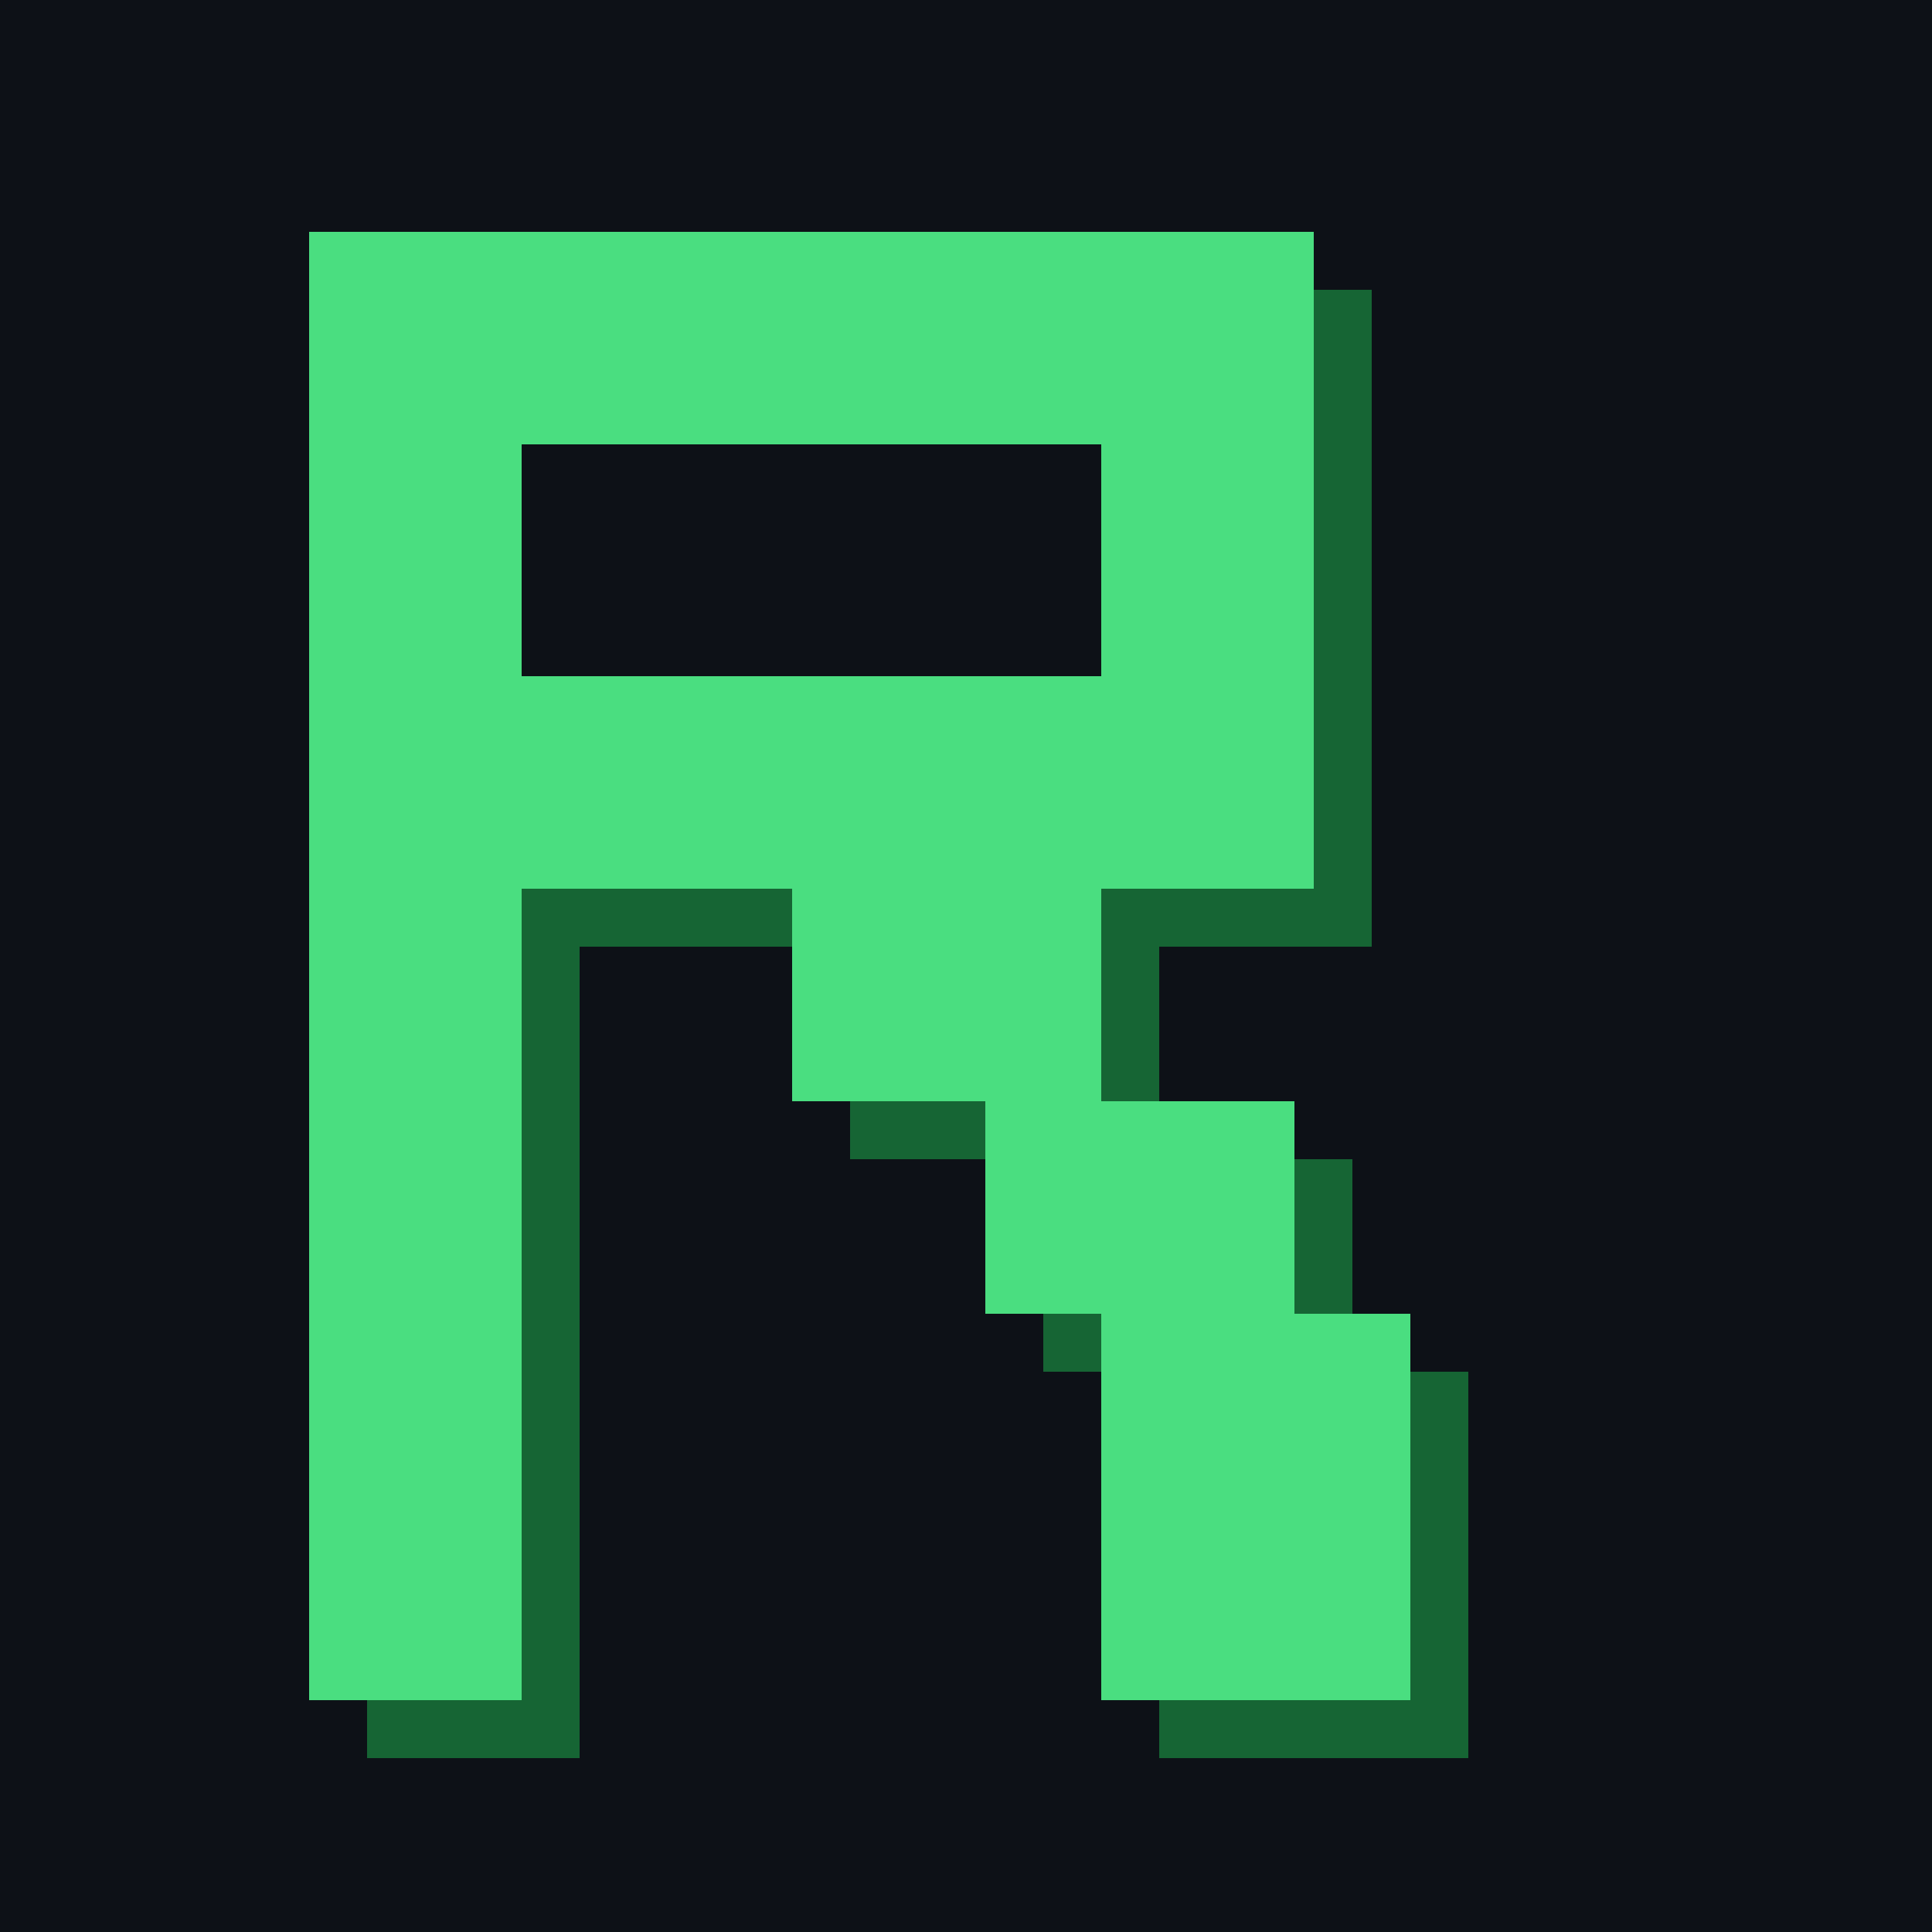
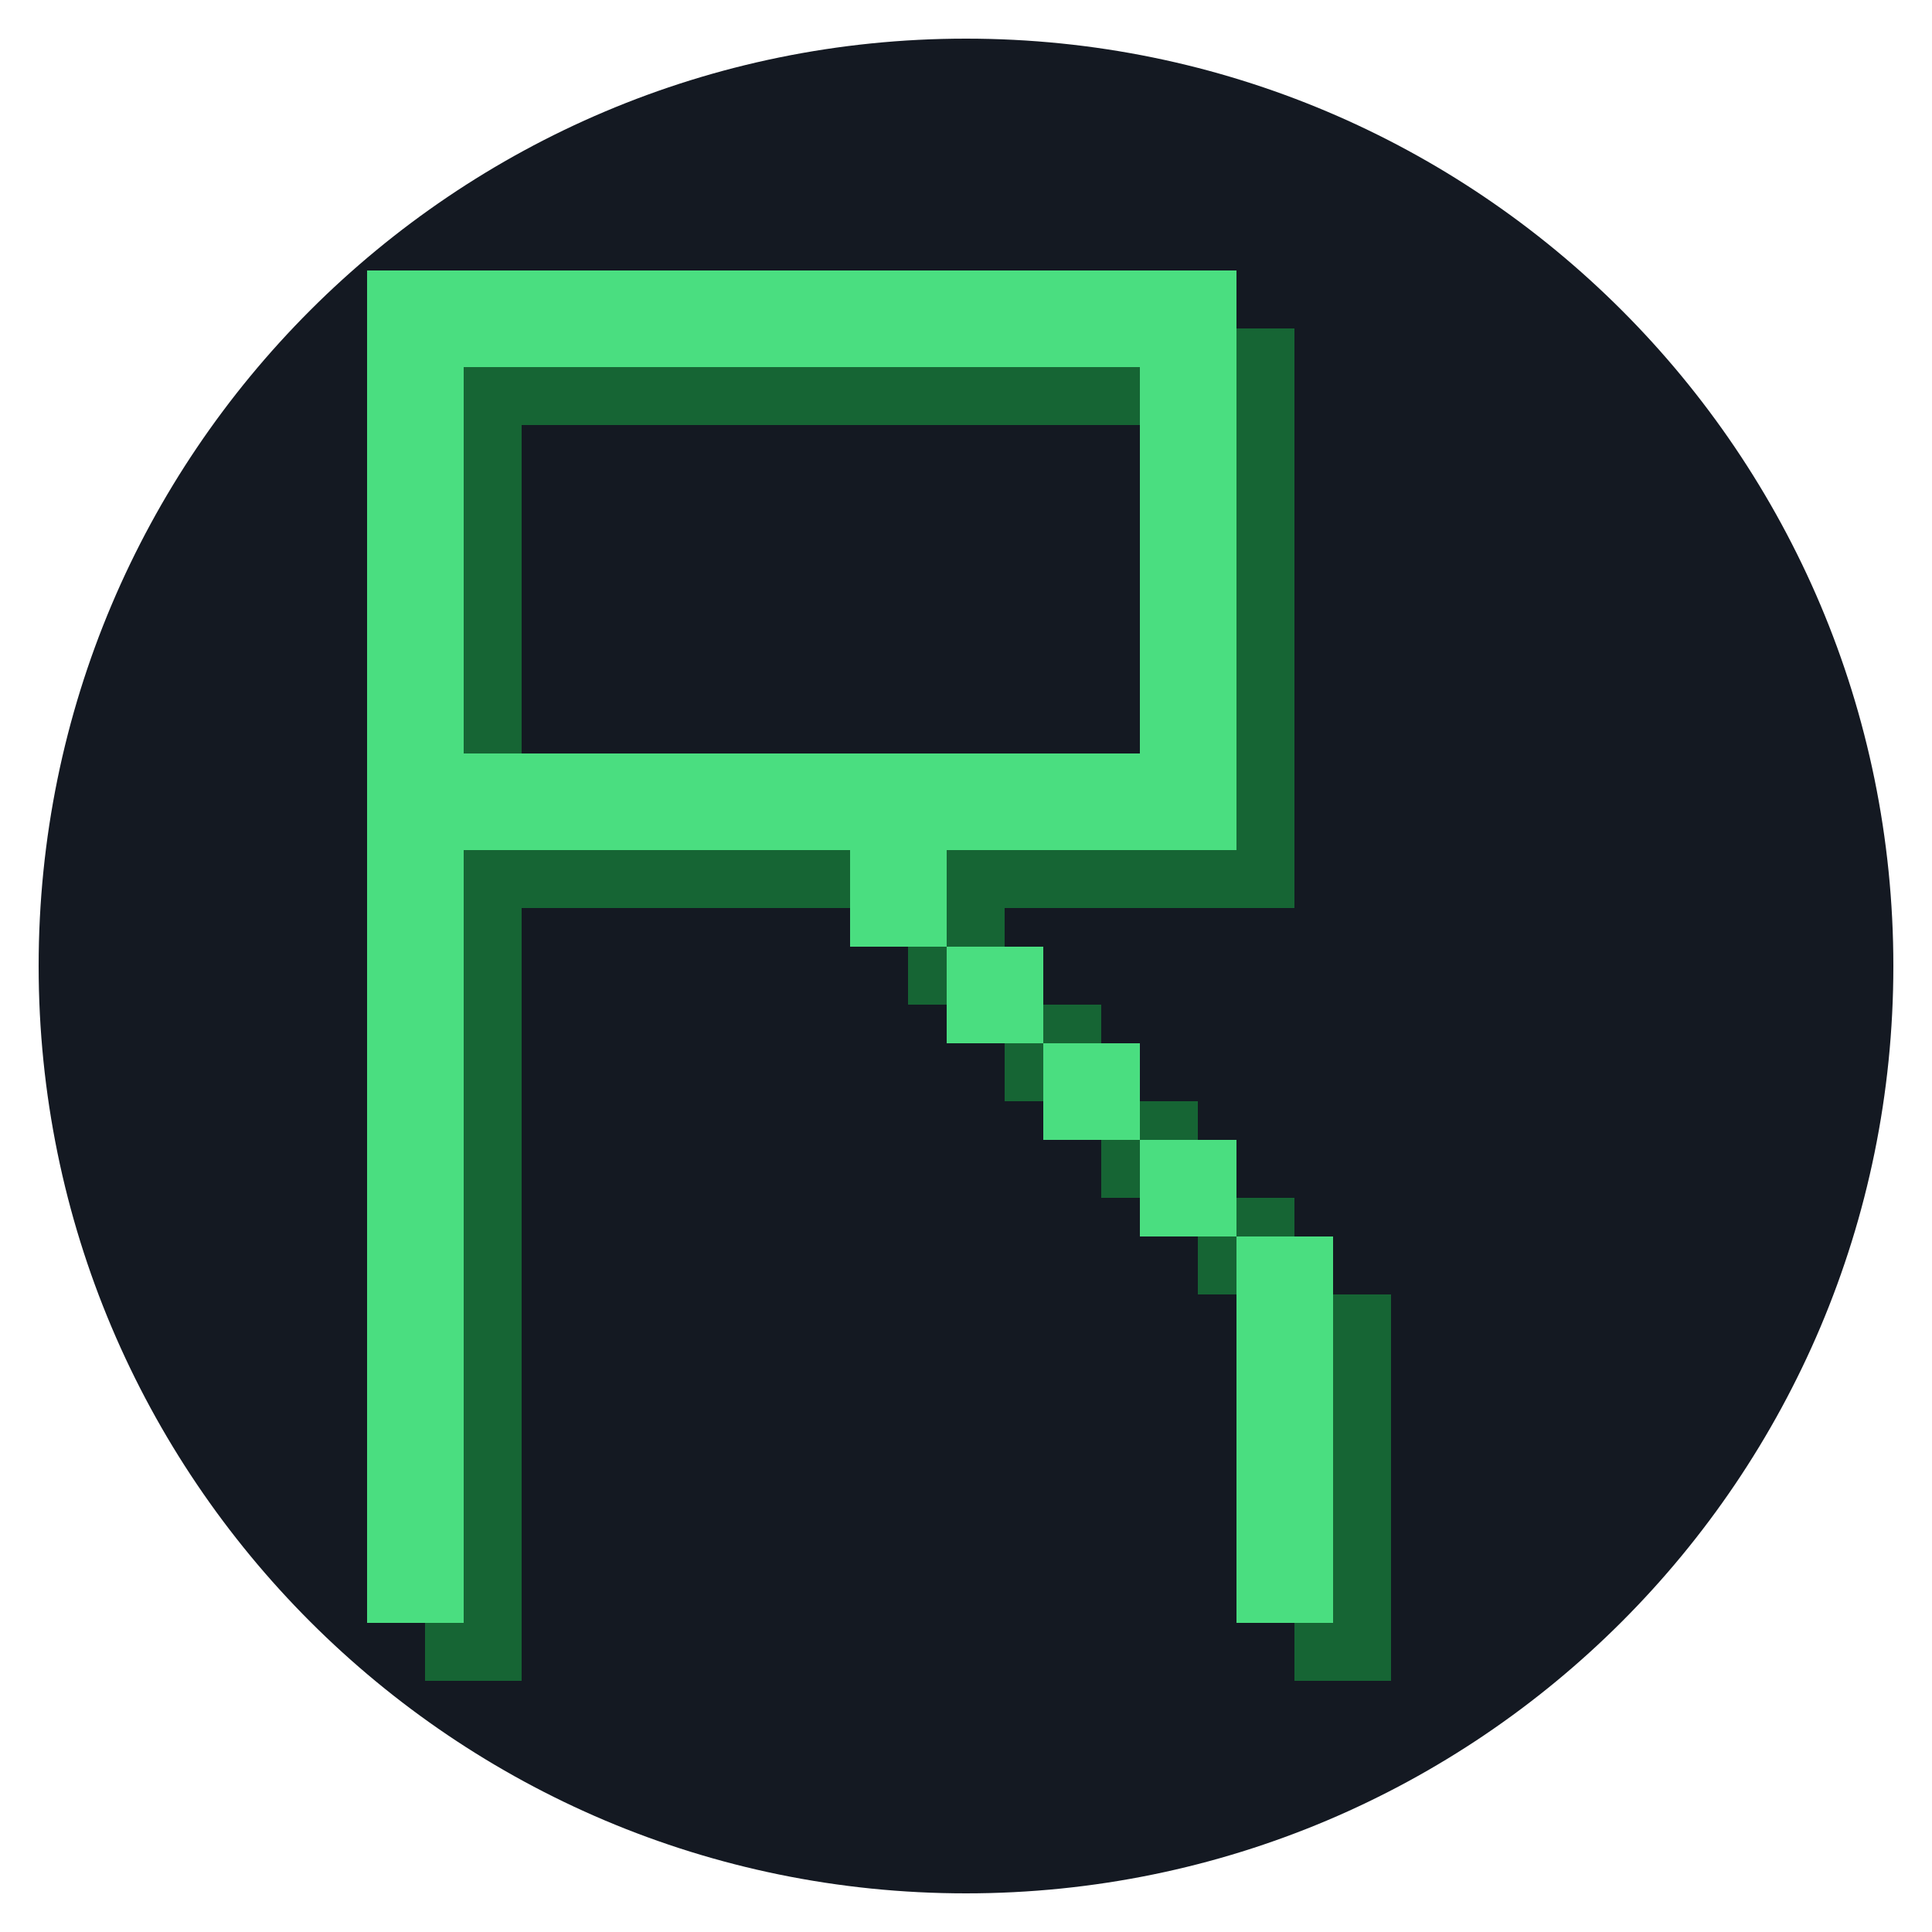
<svg xmlns="http://www.w3.org/2000/svg" viewBox="0 0 100 100">
-   <rect width="100" height="100" fill="#0d1117" />
-   <rect x="19" y="15" width="11" height="76" fill="#166534" />
-   <rect x="19" y="15" width="52" height="11" fill="#166534" />
-   <rect x="60" y="15" width="11" height="34" fill="#166534" />
-   <rect x="19" y="38" width="52" height="11" fill="#166534" />
-   <rect x="44" y="49" width="16" height="11" fill="#166534" />
-   <rect x="54" y="60" width="16" height="11" fill="#166534" />
-   <rect x="60" y="71" width="16" height="20" fill="#166534" />
-   <rect x="16" y="12" width="11" height="76" fill="#4ade80" />
-   <rect x="16" y="12" width="52" height="11" fill="#4ade80" />
-   <rect x="57" y="12" width="11" height="34" fill="#4ade80" />
-   <rect x="16" y="35" width="52" height="11" fill="#4ade80" />
-   <rect x="41" y="46" width="16" height="11" fill="#4ade80" />
-   <rect x="51" y="57" width="16" height="11" fill="#4ade80" />
-   <rect x="57" y="68" width="16" height="20" fill="#4ade80" />
-   <rect x="27" y="23" width="30" height="12" fill="#0d1117" />
+   <defs>
+     <clipPath id="c">
+       <circle cx="50" cy="50" r="48" />
+     </clipPath>
+   </defs>
+   <circle cx="50" cy="50" r="48" fill="#141922" />
+   <g clip-path="url(#c)">
+     <rect x="22" y="17" width="10" height="5" fill="#166534" />
+     <rect x="22" y="22" width="5" height="5" fill="#166534" />
+     <rect x="22" y="27" width="5" height="5" fill="#166534" />
+     <rect x="22" y="32" width="5" height="5" fill="#166534" />
+     <rect x="22" y="37" width="5" height="5" fill="#166534" />
+     <rect x="22" y="42" width="10" height="5" fill="#166534" />
+     <rect x="22" y="47" width="5" height="5" fill="#166534" />
+     <rect x="22" y="52" width="5" height="5" fill="#166534" />
+     <rect x="22" y="57" width="5" height="5" fill="#166534" />
+     <rect x="22" y="62" width="5" height="5" fill="#166534" />
+     <rect x="22" y="67" width="5" height="5" fill="#166534" />
+     <rect x="22" y="72" width="5" height="5" fill="#166534" />
+     <rect x="22" y="77" width="5" height="5" fill="#166534" />
+     <rect x="22" y="82" width="5" height="5" fill="#166534" />
+     <rect x="27" y="17" width="5" height="5" fill="#166534" />
+     <rect x="32" y="17" width="5" height="5" fill="#166534" />
+     <rect x="37" y="17" width="5" height="5" fill="#166534" />
+     <rect x="42" y="17" width="5" height="5" fill="#166534" />
+     <rect x="47" y="17" width="5" height="5" fill="#166534" />
+     <rect x="52" y="17" width="5" height="5" fill="#166534" />
+     <rect x="57" y="17" width="5" height="5" fill="#166534" />
+     <rect x="62" y="17" width="5" height="5" fill="#166534" />
+     <rect x="62" y="22" width="5" height="5" fill="#166534" />
+     <rect x="62" y="27" width="5" height="5" fill="#166534" />
+     <rect x="62" y="32" width="5" height="5" fill="#166534" />
+     <rect x="62" y="37" width="5" height="5" fill="#166534" />
+     <rect x="27" y="42" width="5" height="5" fill="#166534" />
+     <rect x="32" y="42" width="5" height="5" fill="#166534" />
+     <rect x="37" y="42" width="5" height="5" fill="#166534" />
+     <rect x="42" y="42" width="5" height="5" fill="#166534" />
+     <rect x="47" y="42" width="5" height="5" fill="#166534" />
+     <rect x="52" y="42" width="5" height="5" fill="#166534" />
+     <rect x="57" y="42" width="5" height="5" fill="#166534" />
+     <rect x="62" y="42" width="5" height="5" fill="#166534" />
+     <rect x="47" y="47" width="5" height="5" fill="#166534" />
+     <rect x="52" y="52" width="5" height="5" fill="#166534" />
+     <rect x="57" y="57" width="5" height="5" fill="#166534" />
+     <rect x="62" y="62" width="5" height="5" fill="#166534" />
+     <rect x="67" y="67" width="5" height="5" fill="#166534" />
+     <rect x="67" y="72" width="5" height="5" fill="#166534" />
+     <rect x="67" y="77" width="5" height="5" fill="#166534" />
+     <rect x="67" y="82" width="5" height="5" fill="#166534" />
+     <rect x="19" y="14" width="5" height="5" fill="#4ade80" />
+     <rect x="19" y="19" width="5" height="5" fill="#4ade80" />
+     <rect x="19" y="24" width="5" height="5" fill="#4ade80" />
+     <rect x="19" y="29" width="5" height="5" fill="#4ade80" />
+     <rect x="19" y="34" width="5" height="5" fill="#4ade80" />
+     <rect x="19" y="39" width="5" height="5" fill="#4ade80" />
+     <rect x="19" y="44" width="5" height="5" fill="#4ade80" />
+     <rect x="19" y="49" width="5" height="5" fill="#4ade80" />
+     <rect x="19" y="54" width="5" height="5" fill="#4ade80" />
+     <rect x="19" y="59" width="5" height="5" fill="#4ade80" />
+     <rect x="19" y="64" width="5" height="5" fill="#4ade80" />
+     <rect x="19" y="69" width="5" height="5" fill="#4ade80" />
+     <rect x="19" y="74" width="5" height="5" fill="#4ade80" />
+     <rect x="19" y="79" width="5" height="5" fill="#4ade80" />
+     <rect x="24" y="14" width="5" height="5" fill="#4ade80" />
+     <rect x="29" y="14" width="5" height="5" fill="#4ade80" />
+     <rect x="34" y="14" width="5" height="5" fill="#4ade80" />
+     <rect x="39" y="14" width="5" height="5" fill="#4ade80" />
+     <rect x="44" y="14" width="5" height="5" fill="#4ade80" />
+     <rect x="49" y="14" width="5" height="5" fill="#4ade80" />
+     <rect x="54" y="14" width="5" height="5" fill="#4ade80" />
+     <rect x="59" y="14" width="5" height="5" fill="#4ade80" />
+     <rect x="59" y="19" width="5" height="5" fill="#4ade80" />
+     <rect x="59" y="24" width="5" height="5" fill="#4ade80" />
+     <rect x="59" y="29" width="5" height="5" fill="#4ade80" />
+     <rect x="59" y="34" width="5" height="5" fill="#4ade80" />
+     <rect x="24" y="39" width="5" height="5" fill="#4ade80" />
+     <rect x="29" y="39" width="5" height="5" fill="#4ade80" />
+     <rect x="34" y="39" width="5" height="5" fill="#4ade80" />
+     <rect x="39" y="39" width="5" height="5" fill="#4ade80" />
+     <rect x="44" y="39" width="5" height="5" fill="#4ade80" />
+     <rect x="49" y="39" width="5" height="5" fill="#4ade80" />
+     <rect x="54" y="39" width="5" height="5" fill="#4ade80" />
+     <rect x="59" y="39" width="5" height="5" fill="#4ade80" />
+     <rect x="44" y="44" width="5" height="5" fill="#4ade80" />
+     <rect x="49" y="49" width="5" height="5" fill="#4ade80" />
+     <rect x="54" y="54" width="5" height="5" fill="#4ade80" />
+     <rect x="59" y="59" width="5" height="5" fill="#4ade80" />
+     <rect x="64" y="64" width="5" height="5" fill="#4ade80" />
+     <rect x="64" y="69" width="5" height="5" fill="#4ade80" />
+     <rect x="64" y="74" width="5" height="5" fill="#4ade80" />
+     <rect x="64" y="79" width="5" height="5" fill="#4ade80" />
+   </g>
</svg>
